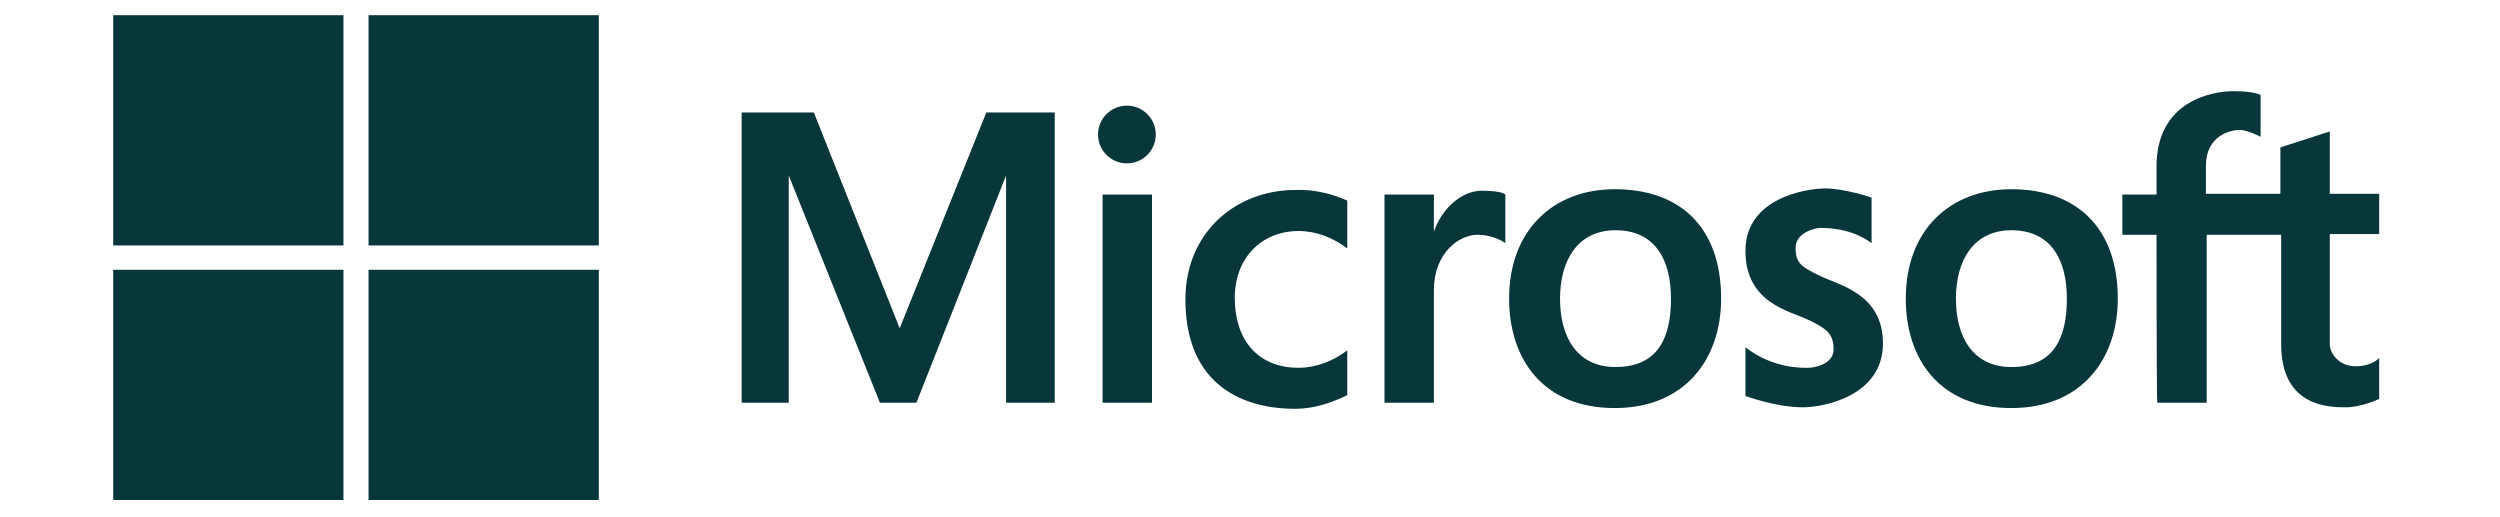
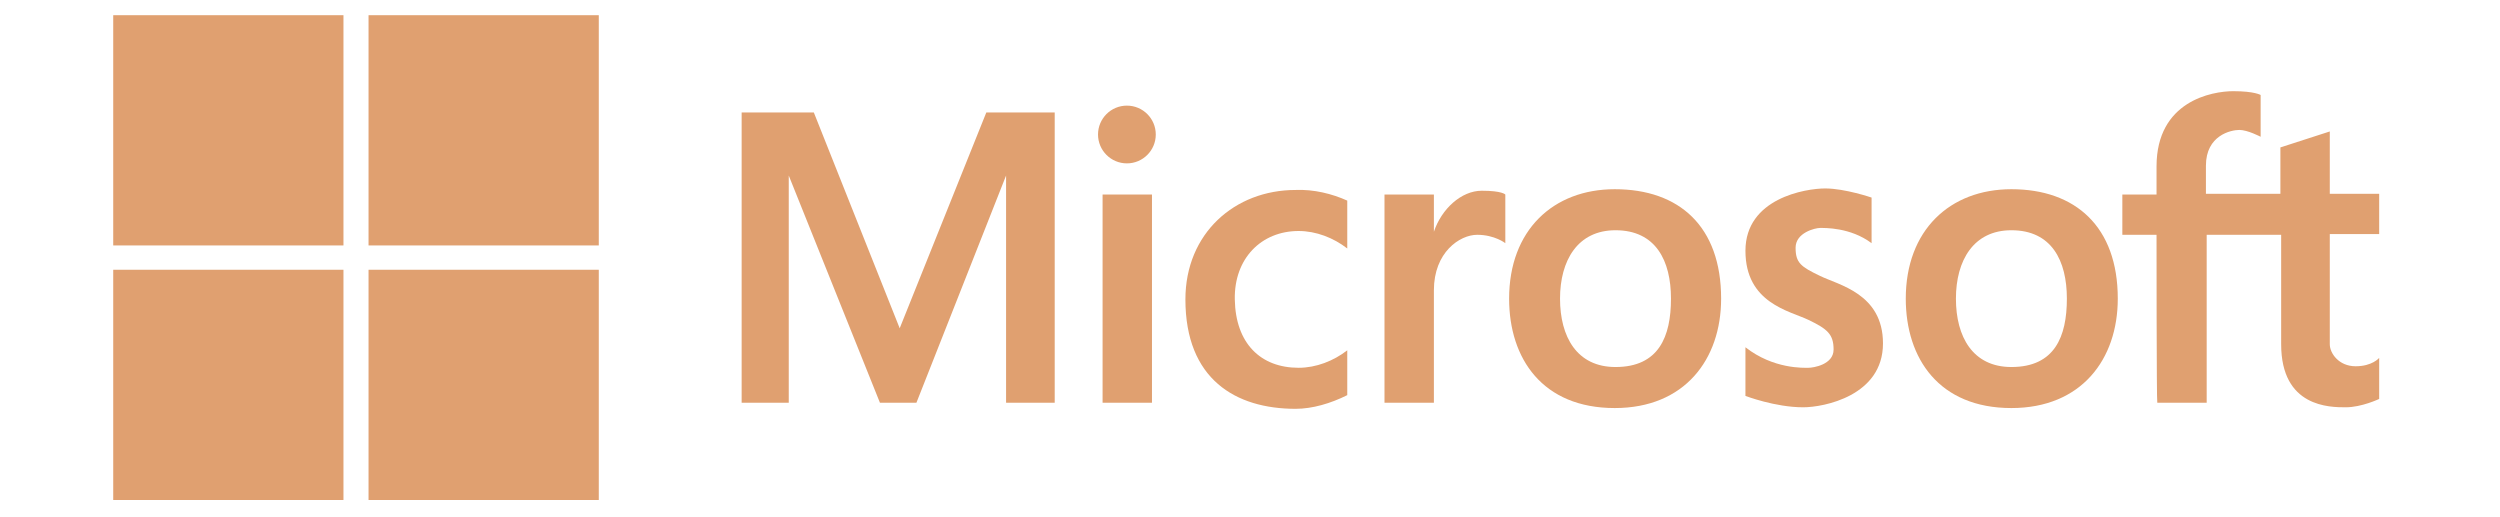
<svg xmlns="http://www.w3.org/2000/svg" version="1.1" id="Layer_1" x="0px" y="0px" width="329px" height="68px" viewBox="0 0 329 68" style="enable-background:new 0 0 329 68;" xml:space="preserve">
  <style type="text/css">
- 	.st0{fill:#07373a;}
- 	.st1{fill:#07373a;}
- 	.st2{fill:#07373a;}
- 	.st3{fill:#07373a;}
- 	.st4{fill:#07373a;}
+ 	.st0{fill:#e0a070;}
+ 	.st1{fill:#e0a070;}
+ 	.st2{fill:#e0a070;}
+ 	.st3{fill:#e0a070;}
+ 	.st4{fill:#e0a070;}
</style>
  <rect x="145.1" y="25.6" class="st0" width="6.5" height="27.4" />
  <polygon class="st0" points="138.8,14.8 138.8,53 132.4,53 132.4,23.1 120.6,53 115.8,53 103.8,23.1 103.8,53 97.6,53 97.6,14.8   107.1,14.8 118.4,43.2 129.8,14.8 " />
  <circle class="st0" cx="148.3" cy="17.7" r="3.8" />
  <path class="st0" d="M177.3,26.4v6.3l0,0c-1.8-1.4-4.1-2.3-6.4-2.3c-4.9,0-8.5,3.6-8.4,9c0.1,5.8,3.4,9,8.4,9c2.3,0,4.6-0.9,6.4-2.3  l0,5.9c-2.2,1.1-4.6,1.8-6.8,1.8c-7.9,0-14.5-3.9-14.5-14.4c0-8.7,6.5-14.4,14.5-14.4C172.9,24.9,175.3,25.5,177.3,26.4L177.3,26.4z  " />
  <path class="st0" d="M188.7,38.2c0-5,3.4-7.3,5.7-7.3s3.7,1.1,3.7,1.1v-6.4c0,0-0.4-0.5-3.1-0.5s-5.3,2.4-6.3,5.4c0,0,0-4.9,0-4.9  h-6.5V53h6.5C188.7,53,188.7,38.2,188.7,38.2z" />
  <path class="st0" d="M219.9,39.3c0,5-1.6,9-7.3,9c-5.1,0-7.3-4-7.3-9s2.3-9,7.3-9C217.9,30.3,219.9,34.3,219.9,39.3z M212.5,24.9  c-8.1,0-13.9,5.4-13.9,14.4c0,7.9,4.4,14.4,13.9,14.4c9.2,0,14-6.4,14-14.4C226.5,29.8,221,24.9,212.5,24.9z" />
  <path class="st0" d="M229.7,52.1c0,0,3.9,1.5,7.6,1.5c2.7,0,10.5-1.5,10.5-8.4c0-6.6-5.9-7.7-8.3-8.9c-2.5-1.2-3.2-1.7-3.2-3.7  s2.6-2.6,3.2-2.6s4-0.1,6.8,2v-6c0,0-3.5-1.2-6.1-1.2s-10.5,1.3-10.5,8.2s5.8,7.9,8.3,9.1s3.3,1.9,3.3,3.9c0,2-2.7,2.4-3.3,2.4  s-4.6,0.2-8.3-2.7V52.1z" />
  <path class="st0" d="M272,39.3c0,5-1.6,9-7.3,9c-5.1,0-7.3-4-7.3-9s2.3-9,7.3-9C270,30.3,272,34.3,272,39.3z M264.7,24.9  c-8.1,0-13.9,5.4-13.9,14.4c0,7.9,4.4,14.4,13.9,14.4c9.2,0,14-6.4,14-14.4C278.7,29.8,273.1,24.9,264.7,24.9z" />
  <path class="st0" d="M283.8,30.9h-4.5v-5.3l4.5,0v-3.7c0-8.6,7.3-9.9,10.1-9.9s3.6,0.5,3.6,0.5v5.5c0,0-1.7-0.9-2.8-0.9  s-4.4,0.7-4.4,4.7v3.7l9.8,0v-6.1l6.5-2.1l0,8.2h6.5v5.3h-6.5c0,0,0,14.5,0,14.5c0,1.2,1.2,2.9,3.4,2.9c2.2,0,3.1-1.1,3.1-1.1v5.4  c0,0-2.3,1.1-4.4,1.1s-8.5,0-8.5-8.3V30.9l-9.8,0c0,0,0,22.1,0,22.1h-6.5C283.8,53,283.8,30.9,283.8,30.9z" />
  <rect x="14.9" y="2" class="st1" width="30.3" height="30.3" />
  <rect x="48.5" y="2" class="st2" width="30.3" height="30.3" />
  <rect x="48.5" y="35.5" class="st3" width="30.3" height="30.3" />
  <rect x="14.9" y="35.5" class="st4" width="30.3" height="30.3" />
</svg>
